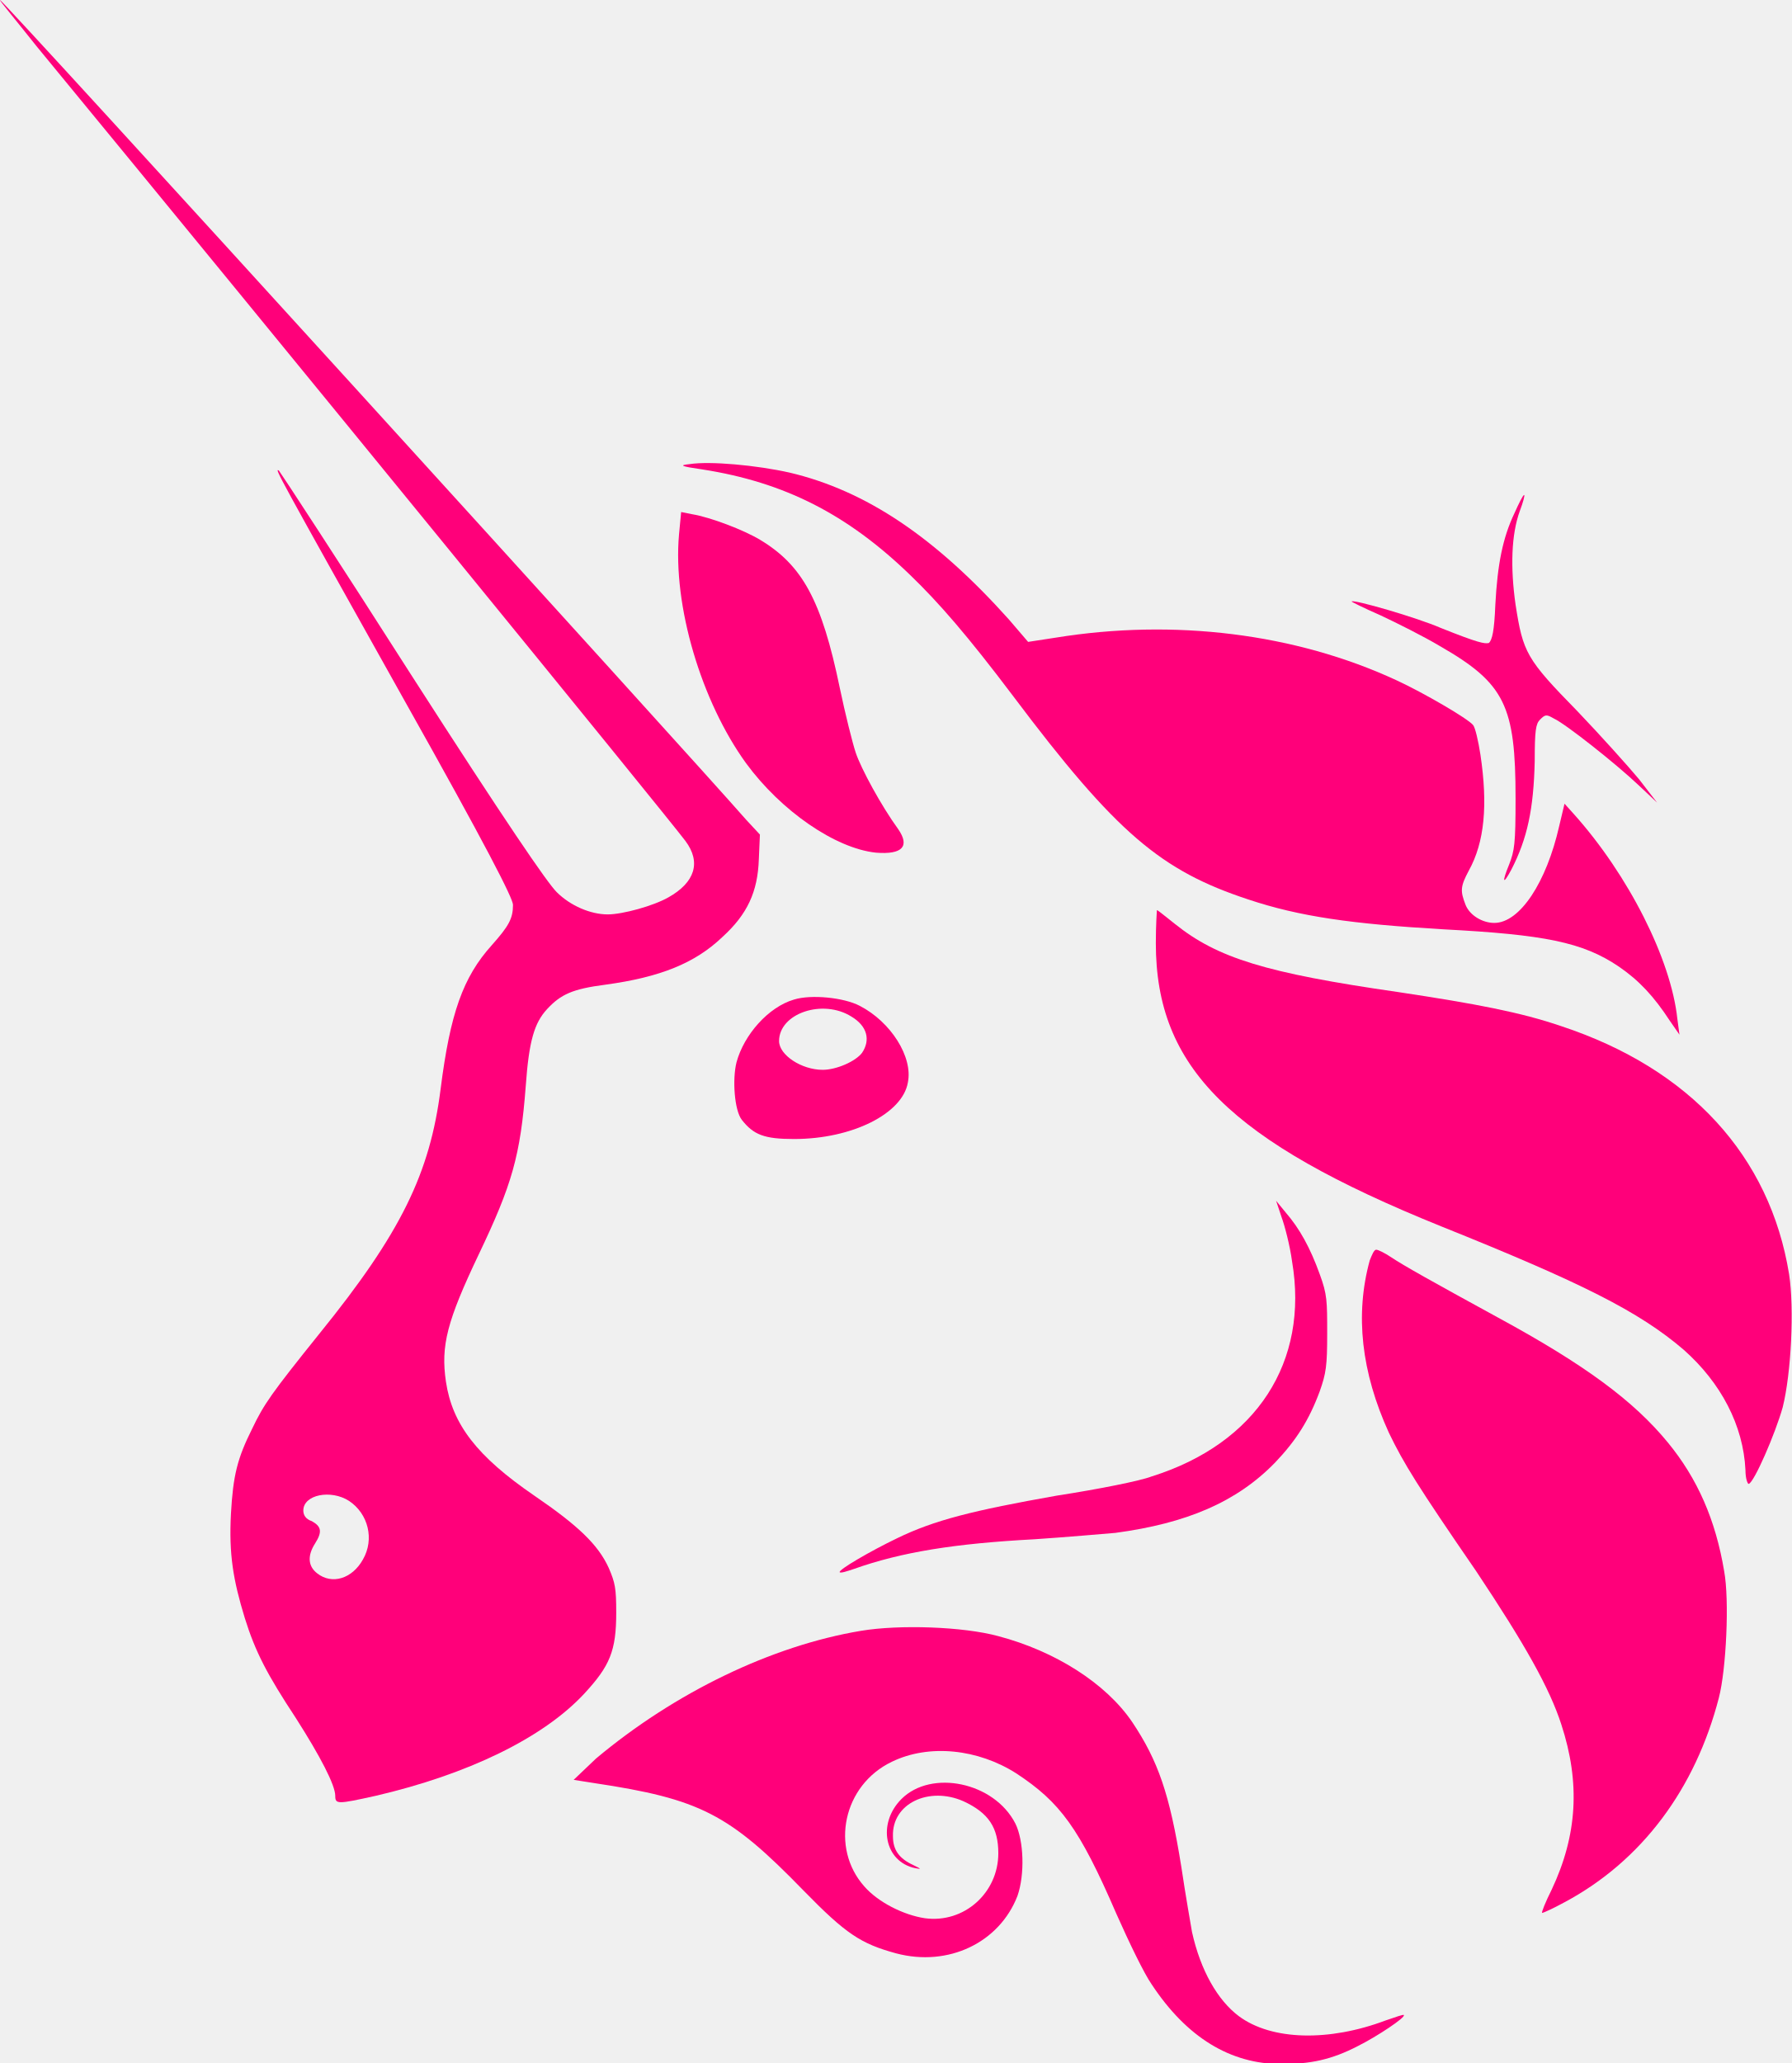
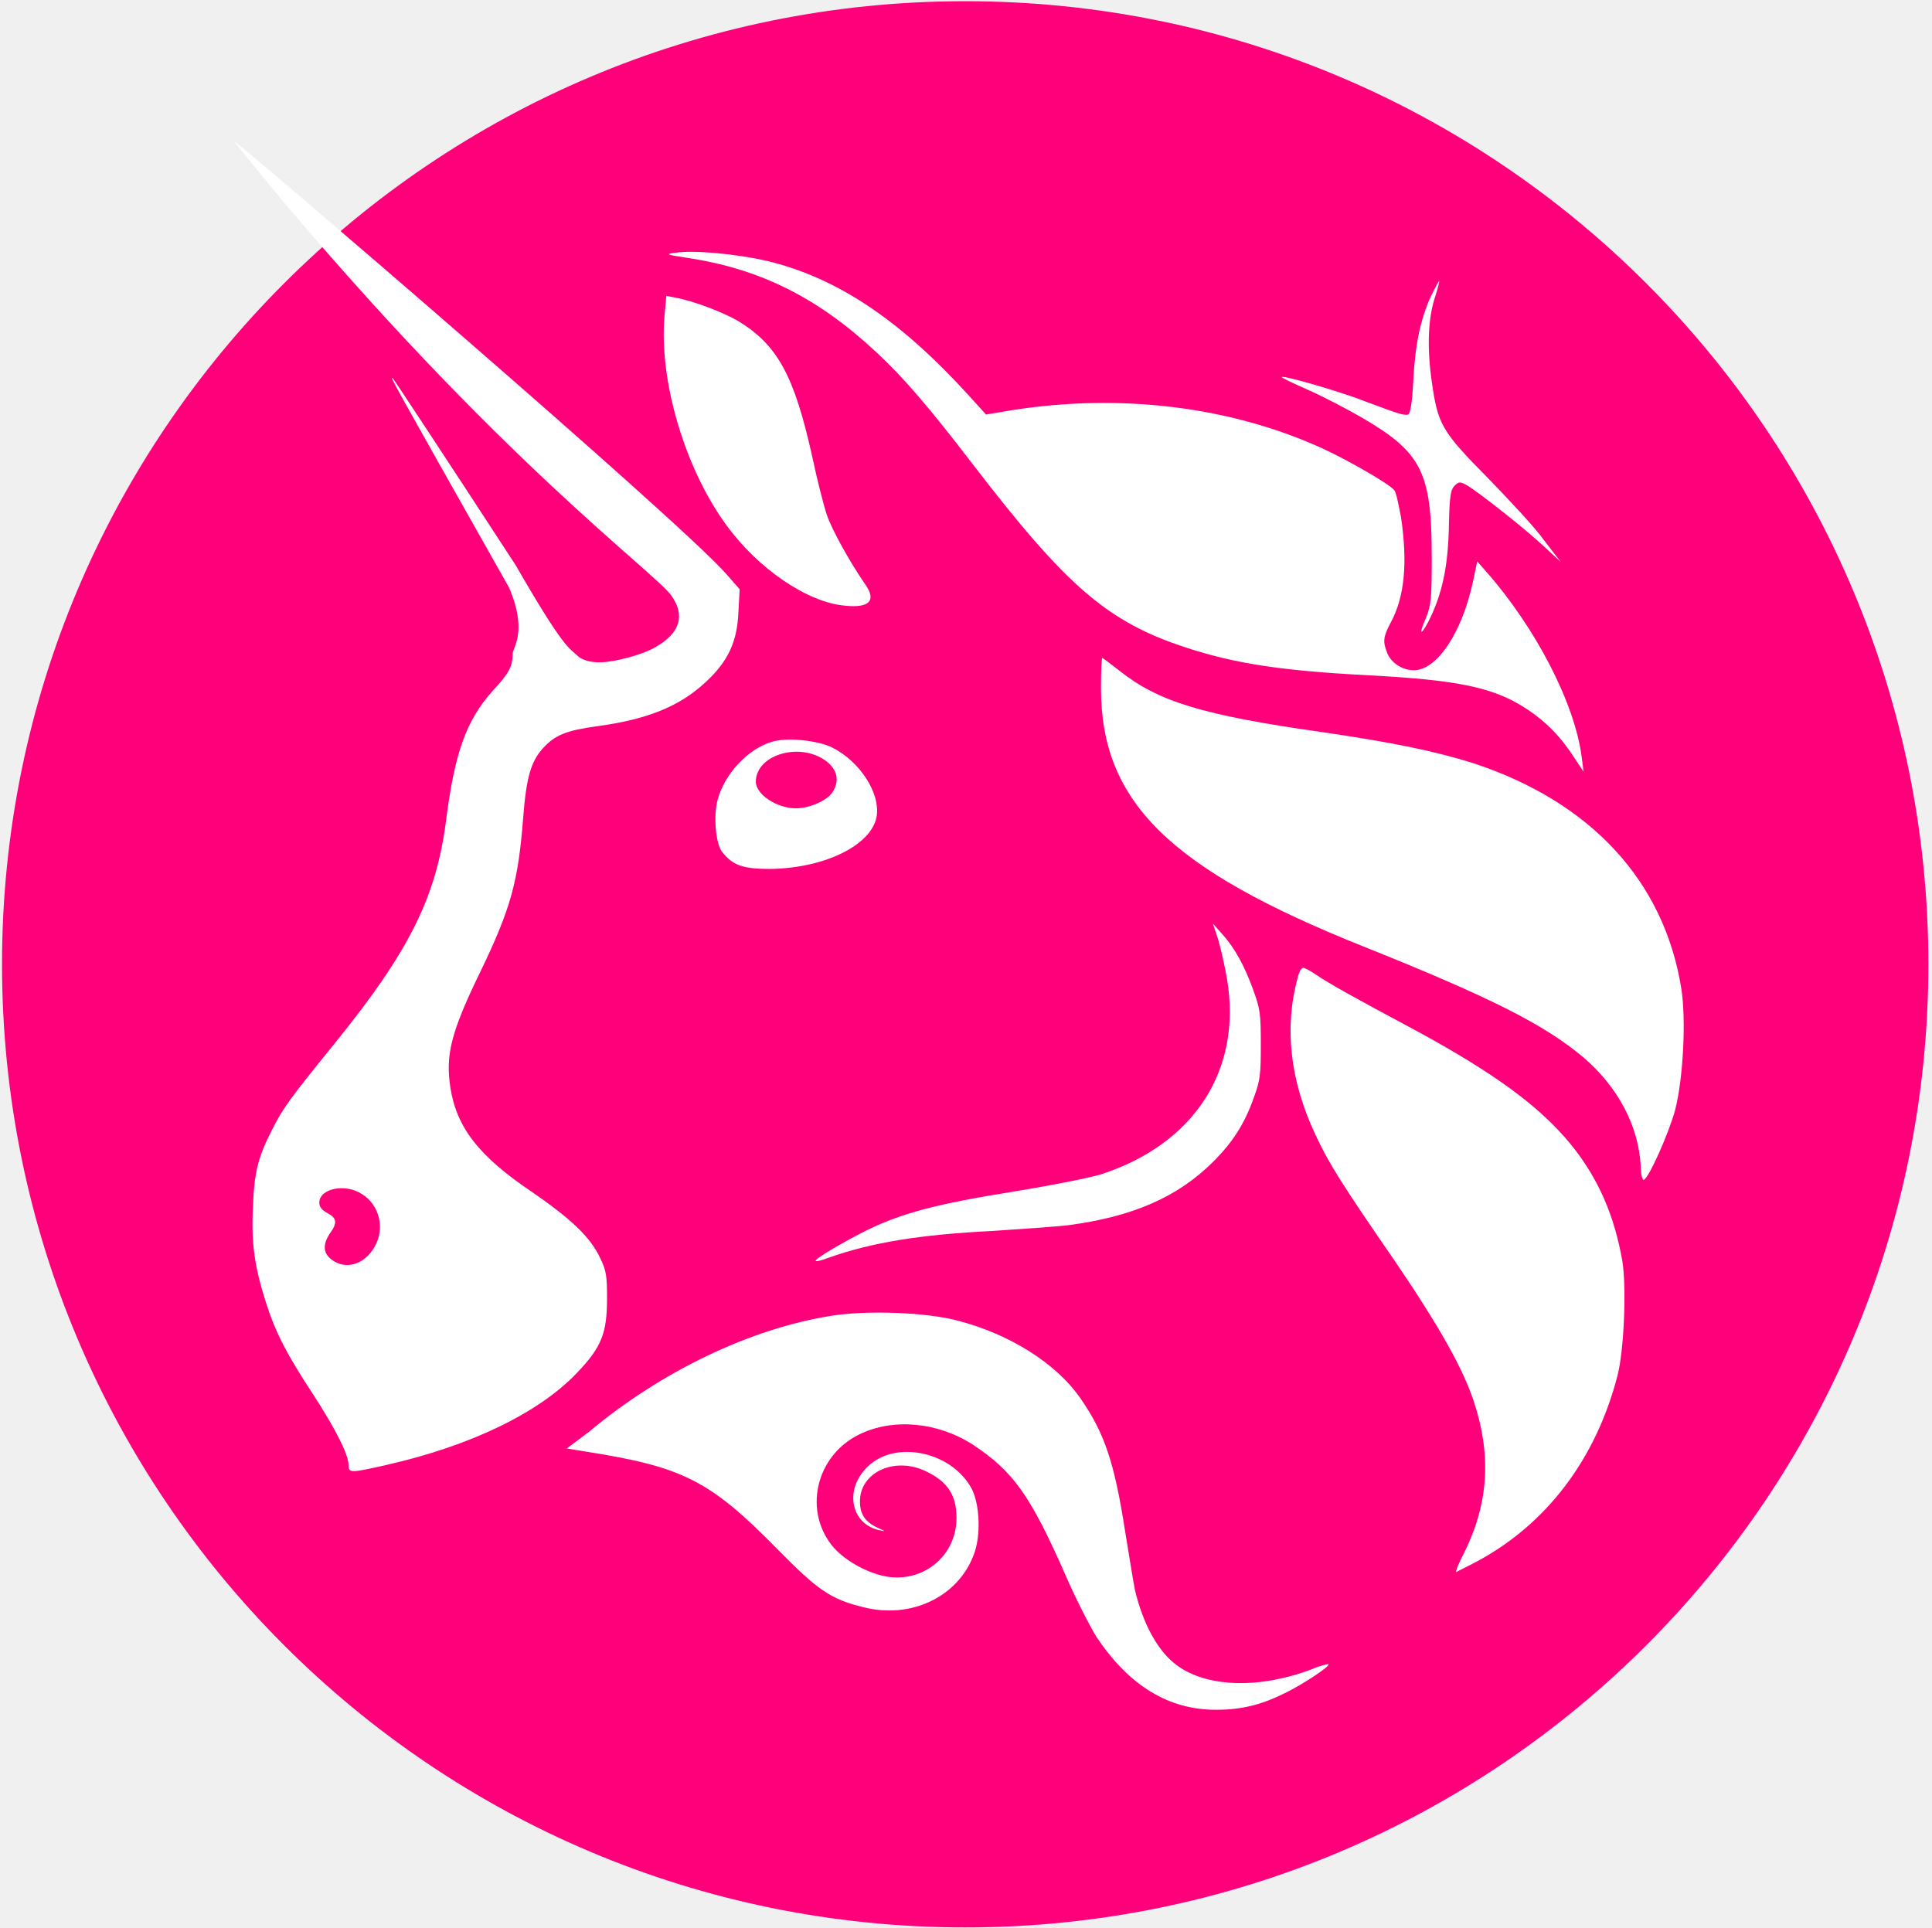
- <svg xmlns="http://www.w3.org/2000/svg" version="1.1" id="Layer_1" x="0px" y="0px" viewBox="0 0 168.3 193.8" style="enable-background:new 0 0 168.3 193.8;" xml:space="preserve">
-   <style type="text/css">
- 	.st0{fill:#FF007A;}
- 	.st1{fill-rule:evenodd;clip-rule:evenodd;fill:#FF007A;}
- </style>
-   <path class="st0" d="M66,44.1c-2.1-0.3-2.2-0.4-1.2-0.5c1.9-0.3,6.3,0.1,9.4,0.8c7.2,1.7,13.7,6.1,20.6,13.8l1.8,2.1l2.6-0.4  c11.1-1.8,22.5-0.4,32,4c2.6,1.2,6.7,3.6,7.2,4.2c0.2,0.2,0.5,1.5,0.7,2.8c0.7,4.7,0.4,8.2-1.1,10.9c-0.8,1.5-0.8,1.9-0.3,3.2  c0.4,1,1.6,1.7,2.7,1.7c2.4,0,4.9-3.8,6.1-9.1l0.5-2.1l0.9,1c5.1,5.7,9.1,13.6,9.7,19.2l0.2,1.5l-0.9-1.3c-1.5-2.3-2.9-3.8-4.8-5.1  c-3.4-2.3-7-3-16.5-3.5c-8.6-0.5-13.5-1.2-18.3-2.8c-8.2-2.7-12.4-6.2-22.1-19.1c-4.3-5.7-7-8.8-9.7-11.4  C79.6,48.3,73.7,45.3,66,44.1z" />
-   <path class="st0" d="M140.5,56.8c0.2-3.8,0.7-6.3,1.8-8.6c0.4-0.9,0.8-1.7,0.9-1.7c0.1,0-0.1,0.7-0.4,1.5c-0.8,2.2-0.9,5.3-0.4,8.8  c0.7,4.5,1,5.1,5.8,10c2.2,2.3,4.8,5.2,5.8,6.4l1.7,2.2l-1.7-1.6c-2.1-2-6.9-5.8-8-6.3c-0.7-0.4-0.8-0.4-1.3,0.1  c-0.4,0.4-0.5,1-0.5,3.9c-0.1,4.5-0.7,7.3-2.2,10.2c-0.8,1.5-0.9,1.2-0.2-0.5c0.5-1.3,0.6-1.9,0.6-6.2c0-8.7-1-10.8-7.1-14.3  c-1.5-0.9-4.1-2.2-5.6-2.9c-1.6-0.7-2.8-1.3-2.7-1.3c0.2-0.2,6.1,1.5,8.4,2.5c3.5,1.4,4.1,1.5,4.5,1.4  C140.2,60.1,140.4,59.3,140.5,56.8z" />
-   <path class="st0" d="M70.1,71.7c-4.2-5.8-6.9-14.8-6.3-21.5l0.2-2.1l1,0.2c1.8,0.3,4.9,1.5,6.4,2.4c4,2.4,5.8,5.7,7.5,13.9  c0.5,2.4,1.2,5.2,1.5,6.1c0.5,1.5,2.4,5,4,7.2c1.1,1.6,0.4,2.4-2.1,2.2C78.5,79.7,73.4,76.2,70.1,71.7z" />
-   <path class="st0" d="M135.4,115.2c-19.8-8-26.8-14.9-26.8-26.6c0-1.7,0.1-3.1,0.1-3.1c0.1,0,0.8,0.6,1.7,1.3c4,3.2,8.5,4.6,21,6.4  c7.3,1.1,11.5,1.9,15.3,3.2c12.1,4,19.6,12.2,21.4,23.3c0.5,3.2,0.2,9.3-0.6,12.5c-0.7,2.5-2.7,7.1-3.2,7.2c-0.1,0-0.3-0.5-0.3-1.3  c-0.2-4.2-2.3-8.2-5.8-11.3C154,123.2,148.6,120.5,135.4,115.2z" />
-   <path class="st0" d="M121.4,118.5c-0.2-1.5-0.7-3.4-1-4.2l-0.5-1.5l0.9,1.1c1.3,1.5,2.3,3.3,3.2,5.8c0.7,1.9,0.7,2.5,0.7,5.6  c0,3-0.1,3.7-0.7,5.4c-1,2.7-2.2,4.6-4.2,6.7c-3.6,3.7-8.3,5.7-15,6.6c-1.2,0.1-4.6,0.4-7.6,0.6c-7.5,0.4-12.5,1.2-17,2.8  c-0.6,0.2-1.2,0.4-1.3,0.3c-0.2-0.2,2.9-2,5.4-3.2c3.5-1.7,7.1-2.6,15-4c3.9-0.6,7.9-1.4,8.9-1.8C118.1,135.6,123,127.9,121.4,118.5  z" />
-   <path class="st0" d="M130.5,134.6c-2.6-5.7-3.2-11.1-1.8-16.2c0.2-0.5,0.4-1,0.6-1c0.2,0,0.8,0.3,1.4,0.7c1.2,0.8,3.7,2.2,10.1,5.7  c8.1,4.4,12.7,7.8,15.9,11.7c2.8,3.4,4.5,7.3,5.3,12.1c0.5,2.7,0.2,9.2-0.5,11.9c-2.2,8.5-7.2,15.3-14.5,19.2c-1.1,0.6-2,1-2.1,1  c-0.1,0,0.3-1,0.9-2.2c2.4-5.1,2.7-10,0.9-15.5c-1.1-3.4-3.4-7.5-8-14.4C133.2,139.6,131.9,137.5,130.5,134.6z" />
-   <path class="st0" d="M56,165.2c7.4-6.2,16.5-10.6,24.9-12c3.6-0.6,9.6-0.4,12.9,0.5c5.3,1.4,10.1,4.4,12.6,8.1  c2.4,3.6,3.5,6.7,4.6,13.6c0.4,2.7,0.9,5.5,1,6.1c0.8,3.6,2.4,6.4,4.4,7.9c3.1,2.3,8.5,2.4,13.8,0.4c0.9-0.3,1.7-0.6,1.7-0.5  c0.2,0.2-2.5,2-4.3,2.9c-2.5,1.3-4.5,1.7-7.2,1.7c-4.8,0-8.9-2.5-12.2-7.5c-0.7-1-2.1-3.9-3.3-6.6c-3.5-8.1-5.3-10.5-9.4-13.2  c-3.6-2.3-8.2-2.8-11.7-1.1c-4.6,2.2-5.8,8.1-2.6,11.7c1.3,1.5,3.7,2.7,5.7,3c3.7,0.5,6.9-2.4,6.9-6.1c0-2.4-0.9-3.8-3.3-4.9  c-3.2-1.4-6.7,0.2-6.6,3.3c0,1.3,0.6,2.1,1.9,2.7c0.8,0.4,0.8,0.4,0.2,0.3c-2.9-0.6-3.6-4.2-1.3-6.5c2.8-2.8,8.7-1.6,10.7,2.3  c0.8,1.6,0.9,4.8,0.2,6.8c-1.7,4.4-6.5,6.7-11.4,5.4c-3.3-0.9-4.7-1.8-8.7-5.9c-7-7.2-9.7-8.6-19.7-10.1l-1.9-0.3L56,165.2z" />
-   <path class="st1" d="M3.4,4.3c23.3,28.3,59.2,72.3,61,74.7c1.5,2,0.9,3.9-1.6,5.3c-1.4,0.8-4.3,1.6-5.7,1.6c-1.6,0-3.5-0.8-4.8-2.1  c-0.9-0.9-4.8-6.6-13.6-20.3c-6.7-10.5-12.4-19.2-12.5-19.3C25.8,44,25.8,44,38,65.8C45.7,79.5,48.2,84.4,48.2,85c0,1.3-0.4,2-2,3.8  c-2.7,3-3.9,6.4-4.8,13.5c-1,7.9-3.7,13.5-11.4,23c-4.5,5.6-5.2,6.6-6.3,8.9c-1.4,2.8-1.8,4.4-2,8c-0.2,3.8,0.2,6.2,1.3,9.8  c1,3.2,2.1,5.3,4.8,9.4c2.3,3.6,3.7,6.3,3.7,7.3c0,0.8,0.2,0.8,3.8,0c8.6-2,15.7-5.4,19.6-9.6c2.4-2.6,3-4,3-7.6  c0-2.3-0.1-2.8-0.7-4.2c-1-2.2-2.9-4-7-6.8c-5.4-3.7-7.7-6.7-8.3-10.7c-0.5-3.4,0.1-5.7,3.1-12c3.1-6.5,3.9-9.2,4.4-15.8  c0.3-4.2,0.8-5.9,2-7.2c1.3-1.4,2.4-1.9,5.5-2.3c5.1-0.7,8.4-2,11-4.5c2.3-2.1,3.3-4.2,3.4-7.3l0.1-2.3L70.1,77C65.4,71.6,0.3,0,0,0  C-0.1,0,1.5,1.9,3.4,4.3z M34.1,146.5c1.1-1.9,0.5-4.3-1.3-5.5c-1.7-1.1-4.3-0.6-4.3,0.9c0,0.4,0.2,0.8,0.8,1c0.9,0.5,1,1,0.3,2.1  c-0.7,1.1-0.7,2.1,0.2,2.8C31.2,148.9,33.1,148.3,34.1,146.5z" />
-   <path class="st1" d="M74.6,93.9c-2.4,0.7-4.7,3.3-5.4,5.9c-0.4,1.6-0.2,4.5,0.5,5.4c1.1,1.4,2.1,1.8,4.9,1.8  c5.5,0,10.2-2.4,10.7-5.3c0.5-2.4-1.6-5.7-4.5-7.2C79.3,93.7,76.2,93.4,74.6,93.9z M81,98.9c0.8-1.2,0.5-2.5-1-3.4  c-2.7-1.7-6.8-0.3-6.8,2.3c0,1.3,2.1,2.7,4.1,2.7C78.6,100.5,80.4,99.7,81,98.9z" />
+ <svg xmlns="http://www.w3.org/2000/svg" width="478px" height="477px" viewBox="0 0 478 477" version="1.1">
+   <g id="Page-1" stroke="none" stroke-width="1" fill="none" fill-rule="evenodd">
+     <g id="image" transform="translate(0.5, 0.3)">
+       <circle id="Oval" fill="#FF007A" fill-rule="nonzero" cx="238.3" cy="238.3" r="238.3" />
+       <path d="M169.375,63.474 C164.355,62.713 164.051,62.561 166.485,62.257 C171.048,61.496 181.847,62.561 189.148,64.234 C206.489,68.341 222.156,78.836 239.039,97.393 L243.451,102.261 L249.839,101.196 C276.762,96.937 304.141,100.284 326.957,110.779 C333.194,113.669 343.233,119.449 344.45,120.97 C344.906,121.426 345.514,124.469 346.123,127.663 C347.796,138.919 347.035,147.437 343.537,153.825 C341.712,157.324 341.559,158.388 342.776,161.43 C343.841,163.864 346.579,165.537 349.317,165.537 C354.945,165.537 361.181,156.411 363.919,143.634 L364.984,138.614 L367.266,141.2 C379.434,155.042 389.169,173.751 390.842,187.137 L391.298,190.635 L389.169,187.441 C385.67,181.965 382.02,178.314 377.457,175.272 C369.243,169.796 360.573,167.971 337.605,166.754 C316.766,165.689 305.054,163.864 293.342,160.062 C273.568,153.673 263.529,145.003 239.952,114.277 C229.457,100.588 223.068,93.135 216.528,87.05 C202.078,73.513 187.779,66.212 169.375,63.474 Z" id="Path" fill="#FFFFFF" fill-rule="nonzero" />
+       <path d="M349.165,93.895 C349.621,84.769 350.99,78.684 353.424,73.209 C354.489,71.079 355.401,69.254 355.553,69.254 C355.705,69.254 355.249,70.927 354.641,72.904 C352.815,78.228 352.511,85.529 353.728,94.047 C355.249,104.847 356.162,106.368 367.722,118.08 C373.046,123.556 379.434,130.401 381.564,133.443 L385.67,138.767 L381.564,134.964 C376.544,130.249 364.832,121.122 362.398,119.753 C360.725,118.841 360.421,118.841 359.356,119.905 C358.443,120.818 358.139,122.339 357.987,129.184 C357.835,139.831 356.314,146.828 352.815,153.673 C350.838,157.324 350.534,156.563 352.359,152.456 C353.576,149.262 353.728,147.893 353.728,137.55 C353.728,116.711 351.294,111.692 336.692,103.174 C333.042,101.044 326.957,97.85 323.155,96.177 C319.352,94.503 316.462,93.135 316.614,92.982 C317.07,92.526 331.216,96.633 336.996,98.915 C345.514,102.109 346.883,102.565 347.948,102.261 C348.404,101.805 348.861,99.827 349.165,93.895 Z" id="Path" fill="#FFFFFF" fill-rule="nonzero" />
+       <path d="M179.109,129.488 C168.918,115.494 162.53,93.895 163.899,77.924 L164.355,72.904 L166.637,73.361 C171.048,74.121 178.501,77.011 182.152,79.141 C191.886,85.073 195.993,92.678 200.404,112.452 C201.621,118.232 203.294,124.773 204.055,127.054 C205.272,130.705 209.835,138.919 213.638,144.395 C216.376,148.349 214.55,150.175 208.618,149.566 C199.34,148.806 187.019,140.44 179.109,129.488 Z" id="Path" fill="#FFFFFF" fill-rule="nonzero" />
+       <path d="M336.692,233.833 C288.778,214.668 271.895,198.088 271.895,169.948 C271.895,165.842 272.047,162.495 272.199,162.495 C272.351,162.495 274.176,163.864 276.306,165.537 C286.04,173.295 296.84,176.641 326.957,180.9 C344.602,183.486 354.641,185.615 363.919,188.505 C393.124,198.088 411.224,217.71 415.483,244.329 C416.7,252.086 415.94,266.536 413.962,274.294 C412.289,280.378 407.422,291.178 406.205,291.634 C405.901,291.786 405.444,290.417 405.444,288.44 C404.988,278.401 399.816,268.666 391.298,261.365 C381.716,253.303 368.635,246.61 336.692,233.833 Z" id="Path" fill="#FFFFFF" fill-rule="nonzero" />
+       <path d="M303.076,241.895 C302.468,238.397 301.403,233.833 300.795,231.856 L299.578,228.205 L301.86,230.791 C305.054,234.29 307.488,238.853 309.617,244.785 C311.29,249.348 311.442,250.717 311.442,258.17 C311.442,265.472 311.29,266.993 309.769,271.099 C307.488,277.64 304.598,282.203 299.73,287.071 C290.908,295.893 279.804,300.76 263.529,302.89 C260.639,303.194 252.425,303.802 245.276,304.259 C227.023,305.171 215.007,307.149 204.359,310.951 C202.838,311.56 201.469,311.864 201.317,311.712 C200.861,311.256 208.162,306.997 214.246,303.955 C222.764,299.848 231.282,297.566 250.295,294.524 C259.726,293.003 269.461,291.025 271.895,290.265 C294.863,282.812 306.879,264.559 303.076,241.895 Z" id="Path" fill="#FFFFFF" fill-rule="nonzero" />
+       <path d="M324.98,280.53 C318.591,266.993 317.222,253.759 320.569,241.591 C320.873,240.222 321.481,239.157 321.938,239.157 C322.242,239.157 323.763,239.918 325.284,240.982 C328.174,242.96 334.106,246.306 349.773,254.672 C369.395,265.319 380.499,273.533 388.104,282.812 C394.797,291.025 398.904,300.304 400.881,311.712 C401.946,318.101 401.337,333.768 399.664,340.156 C394.341,360.69 382.172,376.814 364.832,386.092 C362.246,387.461 359.964,388.526 359.812,388.678 C359.508,388.678 360.421,386.396 361.942,383.506 C367.874,371.338 368.482,359.474 364.071,346.24 C361.333,338.179 355.858,328.292 344.602,311.712 C331.368,292.547 328.174,287.375 324.98,280.53 Z" id="Path" fill="#FFFFFF" fill-rule="nonzero" />
+       <path d="M145.19,353.998 C162.986,339.091 185.042,328.444 205.272,325.25 C213.942,323.881 228.392,324.337 236.454,326.466 C249.383,329.813 260.943,337.114 266.875,345.784 C272.807,354.302 275.241,361.755 277.827,378.335 C278.891,384.875 279.956,391.416 280.26,392.937 C282.238,401.455 286.04,408.452 290.756,411.798 C298.209,417.274 311.29,417.578 324.067,412.711 C326.197,411.798 328.174,411.342 328.174,411.494 C328.63,411.95 322.242,416.209 317.679,418.491 C311.594,421.533 306.727,422.75 300.339,422.75 C288.626,422.75 278.891,416.818 270.83,404.801 C269.309,402.368 265.658,395.371 262.92,388.982 C254.402,369.665 250.143,363.733 240.256,357.192 C231.586,351.564 220.482,350.499 212.117,354.606 C201.165,359.93 198.123,373.924 205.88,382.746 C209.074,386.244 214.855,389.286 219.57,389.895 C228.544,390.96 236.149,384.267 236.149,375.293 C236.149,369.513 233.868,366.166 228.24,363.58 C220.482,360.082 212.117,364.189 212.269,371.338 C212.269,374.38 213.638,376.357 216.68,377.726 C218.657,378.639 218.657,378.639 217.136,378.335 C209.987,376.814 208.314,368.296 214.094,362.668 C220.939,355.823 235.085,358.865 239.952,368.144 C241.93,372.098 242.234,379.704 240.408,384.419 C236.454,394.914 224.741,400.39 213.029,397.348 C204.968,395.371 201.773,393.089 192.038,383.202 C175.155,366.014 168.614,362.668 144.429,358.865 L139.714,358.105 L145.19,353.998 Z" id="Path" fill="#FFFFFF" fill-rule="nonzero" />
+       <path d="M66.047,45.339 C122.518,113.122 161.285,141.086 165.559,147.014 C169.069,151.877 167.848,156.284 161.743,159.78 C158.385,161.756 151.364,163.58 147.854,163.58 C143.886,163.58 142.512,162.06 142.512,162.06 C140.223,159.932 139.002,160.236 127.097,139.567 C110.766,114.49 97.03,93.668 96.725,93.365 C95.809,92.605 95.809,92.605 125.418,145.038 C130.15,155.981 126.334,159.932 126.334,161.452 C126.334,164.643 125.418,166.315 121.45,170.571 C114.887,177.866 111.987,185.921 109.85,202.791 C107.408,221.636 100.846,235.01 82.225,257.959 C71.389,271.334 69.557,273.765 66.81,279.237 C63.3,286.076 62.384,289.875 62.079,298.386 C61.621,307.505 62.537,313.28 65.284,321.943 C67.726,329.542 70.321,334.558 76.883,344.588 C82.531,353.251 85.736,359.635 85.736,362.218 C85.736,364.194 86.194,364.194 94.893,362.218 C115.803,357.507 132.897,349.3 142.36,339.269 C148.312,333.038 149.686,329.542 149.686,321.031 C149.686,315.408 149.533,314.192 148.007,311.001 C145.565,305.833 140.986,301.426 131.065,294.587 C117.94,285.772 112.445,278.629 110.919,268.75 C109.698,260.695 111.071,255.072 118.397,240.026 C125.876,224.524 127.708,217.837 128.929,202.183 C129.692,192 130.913,188.048 133.813,184.857 C136.865,181.513 139.612,180.449 147.244,179.386 C159.606,177.714 167.543,174.522 173.953,168.595 C179.6,163.428 181.889,158.564 182.195,151.117 L182.5,145.494 L179.295,141.846 C168.001,128.776 58.263,34.7 57.5,34.7 C57.653,35.004 61.316,39.563 66.047,45.339 Z M92.165,308.211 C94.805,303.655 93.407,297.884 89.059,295.15 C84.867,292.417 78.5,293.784 78.5,297.277 C78.5,298.34 79.121,299.099 80.519,299.858 C82.848,301.073 83.003,302.288 81.14,304.87 C79.276,307.604 79.432,309.882 81.606,311.4 C85.022,313.982 89.68,312.615 92.165,308.211 Z" id="Shape" fill="#FFFFFF" />
+       <path d="M190.301,183.293 C184.443,185.122 178.739,191.221 177.043,197.624 C175.964,201.588 176.581,208.449 178.122,210.431 C180.743,213.785 183.21,214.7 189.993,214.7 C203.405,214.548 214.968,208.906 216.355,201.893 C217.434,196.1 212.347,188.172 205.41,184.665 C201.71,182.836 194.001,182.073 190.301,183.293 Z M205.425,195.787 C207.409,192.813 206.646,189.682 203.136,187.491 C196.573,183.421 186.5,186.708 186.5,193.126 C186.5,196.256 191.689,199.7 196.421,199.7 C199.778,199.7 204.052,197.822 205.425,195.787 Z" id="Shape" fill="#FFFFFF" />
+     </g>
+   </g>
</svg>
